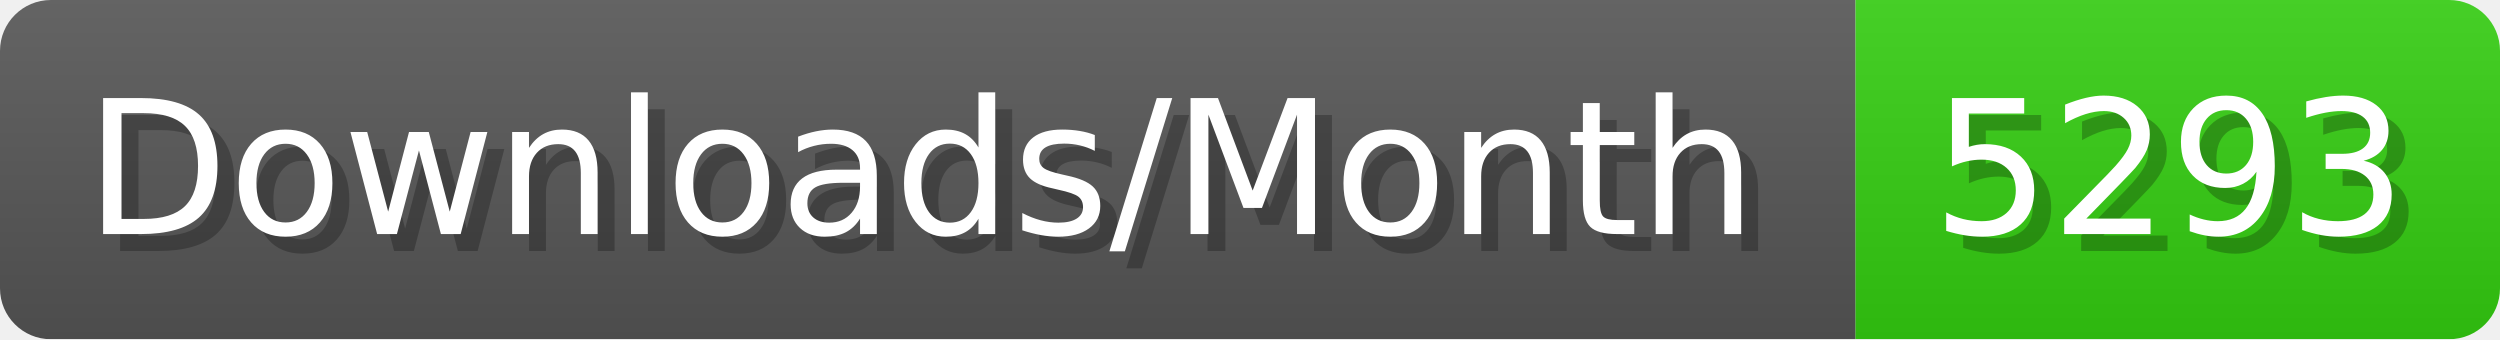
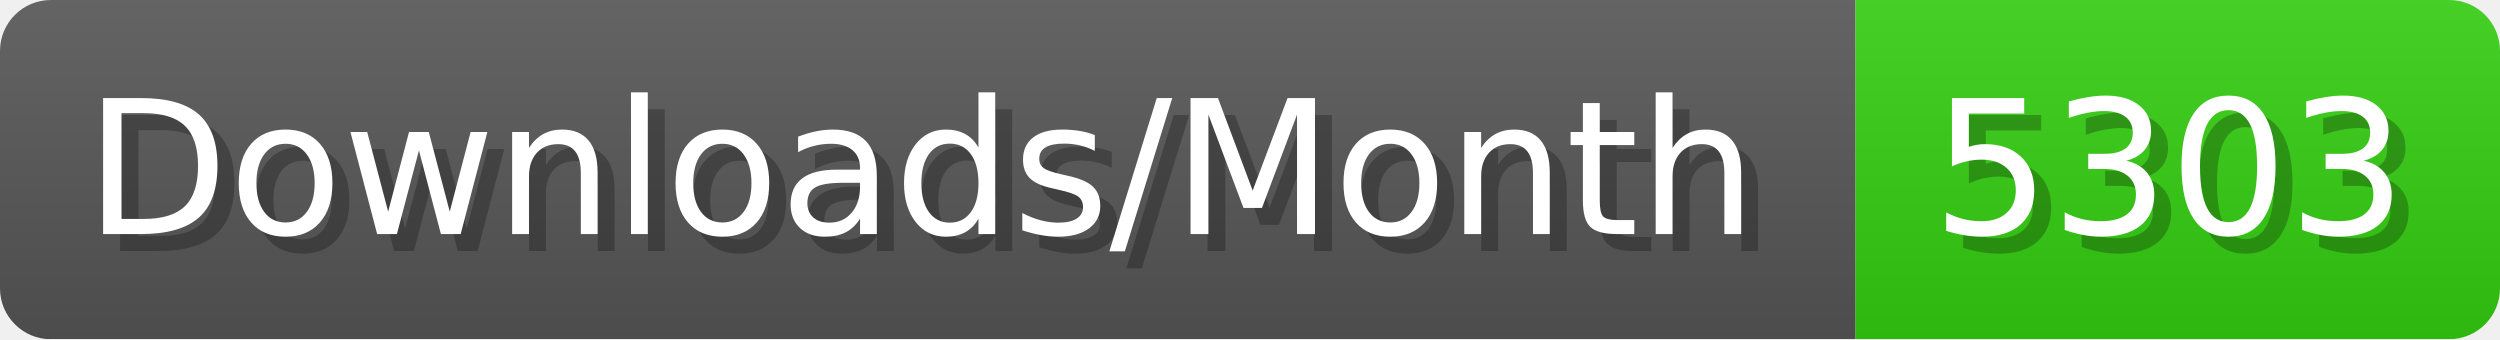
- <svg xmlns="http://www.w3.org/2000/svg" width="147.4" height="20" viewBox="0 0 1474 200" role="img" aria-label="Downloads/Month: 5293">
+ <svg xmlns="http://www.w3.org/2000/svg" width="147.4" height="20" viewBox="0 0 1474 200" role="img" aria-label="Downloads/Month: 5303">
  <linearGradient id="YlXUI" x2="0" y2="100%">
    <stop offset="0" stop-opacity=".1" stop-color="#EEE" />
    <stop offset="1" stop-opacity=".1" />
  </linearGradient>
  <mask id="JHhop">
    <rect width="1474" height="200" rx="30" fill="#FFF" />
  </mask>
  <g mask="url(#JHhop)">
    <rect width="1094" height="200" fill="#555" />
    <rect width="380" height="200" fill="#3C1" x="1094" />
    <rect width="1474" height="200" fill="url(#YlXUI)" />
  </g>
  <g aria-hidden="true" fill="#fff" text-anchor="start" font-family="Verdana,DejaVu Sans,sans-serif" font-size="110">
    <text x="60" y="148" textLength="994" fill="#000" opacity="0.25">Downloads/Month</text>
    <text x="50" y="138" textLength="994">Downloads/Month</text>
-     <text x="1149" y="148" textLength="280" fill="#000" opacity="0.25">5293</text>
-     <text x="1139" y="138" textLength="280">5293</text>
+     <text x="1149" y="148" textLength="280" fill="#000" opacity="0.25">5303</text>
+     <text x="1139" y="138" textLength="280">5303</text>
  </g>
</svg>
